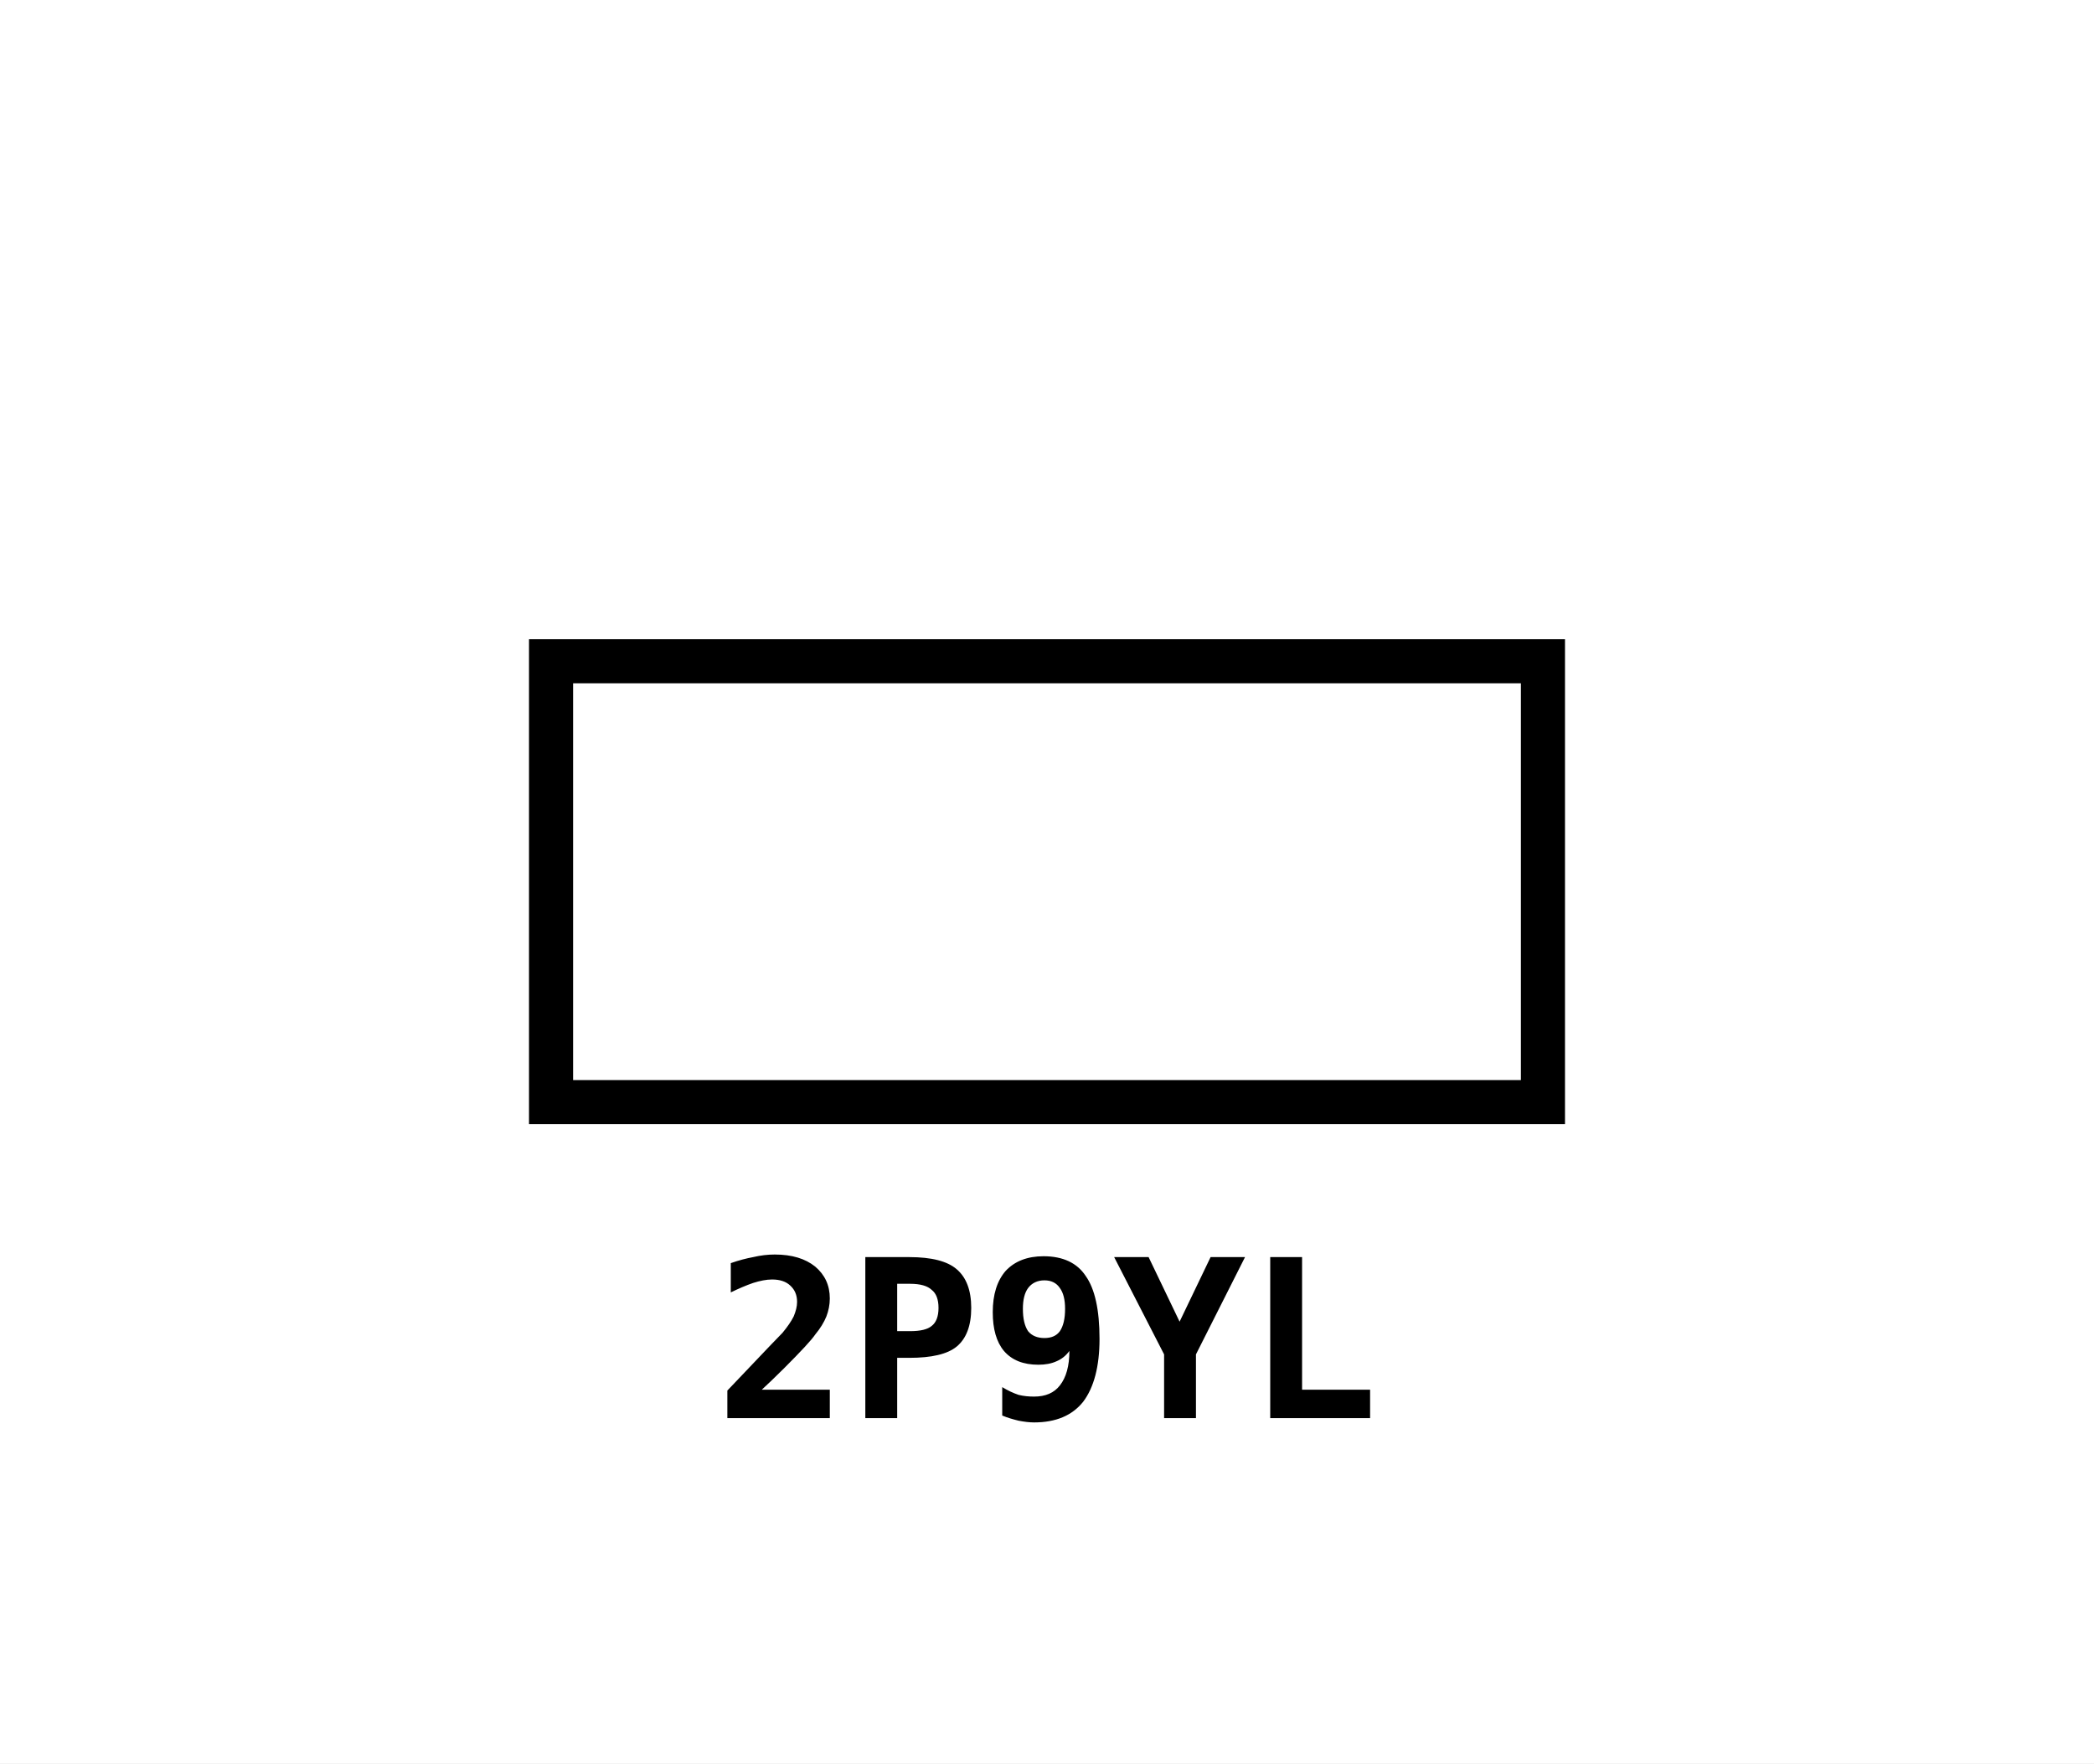
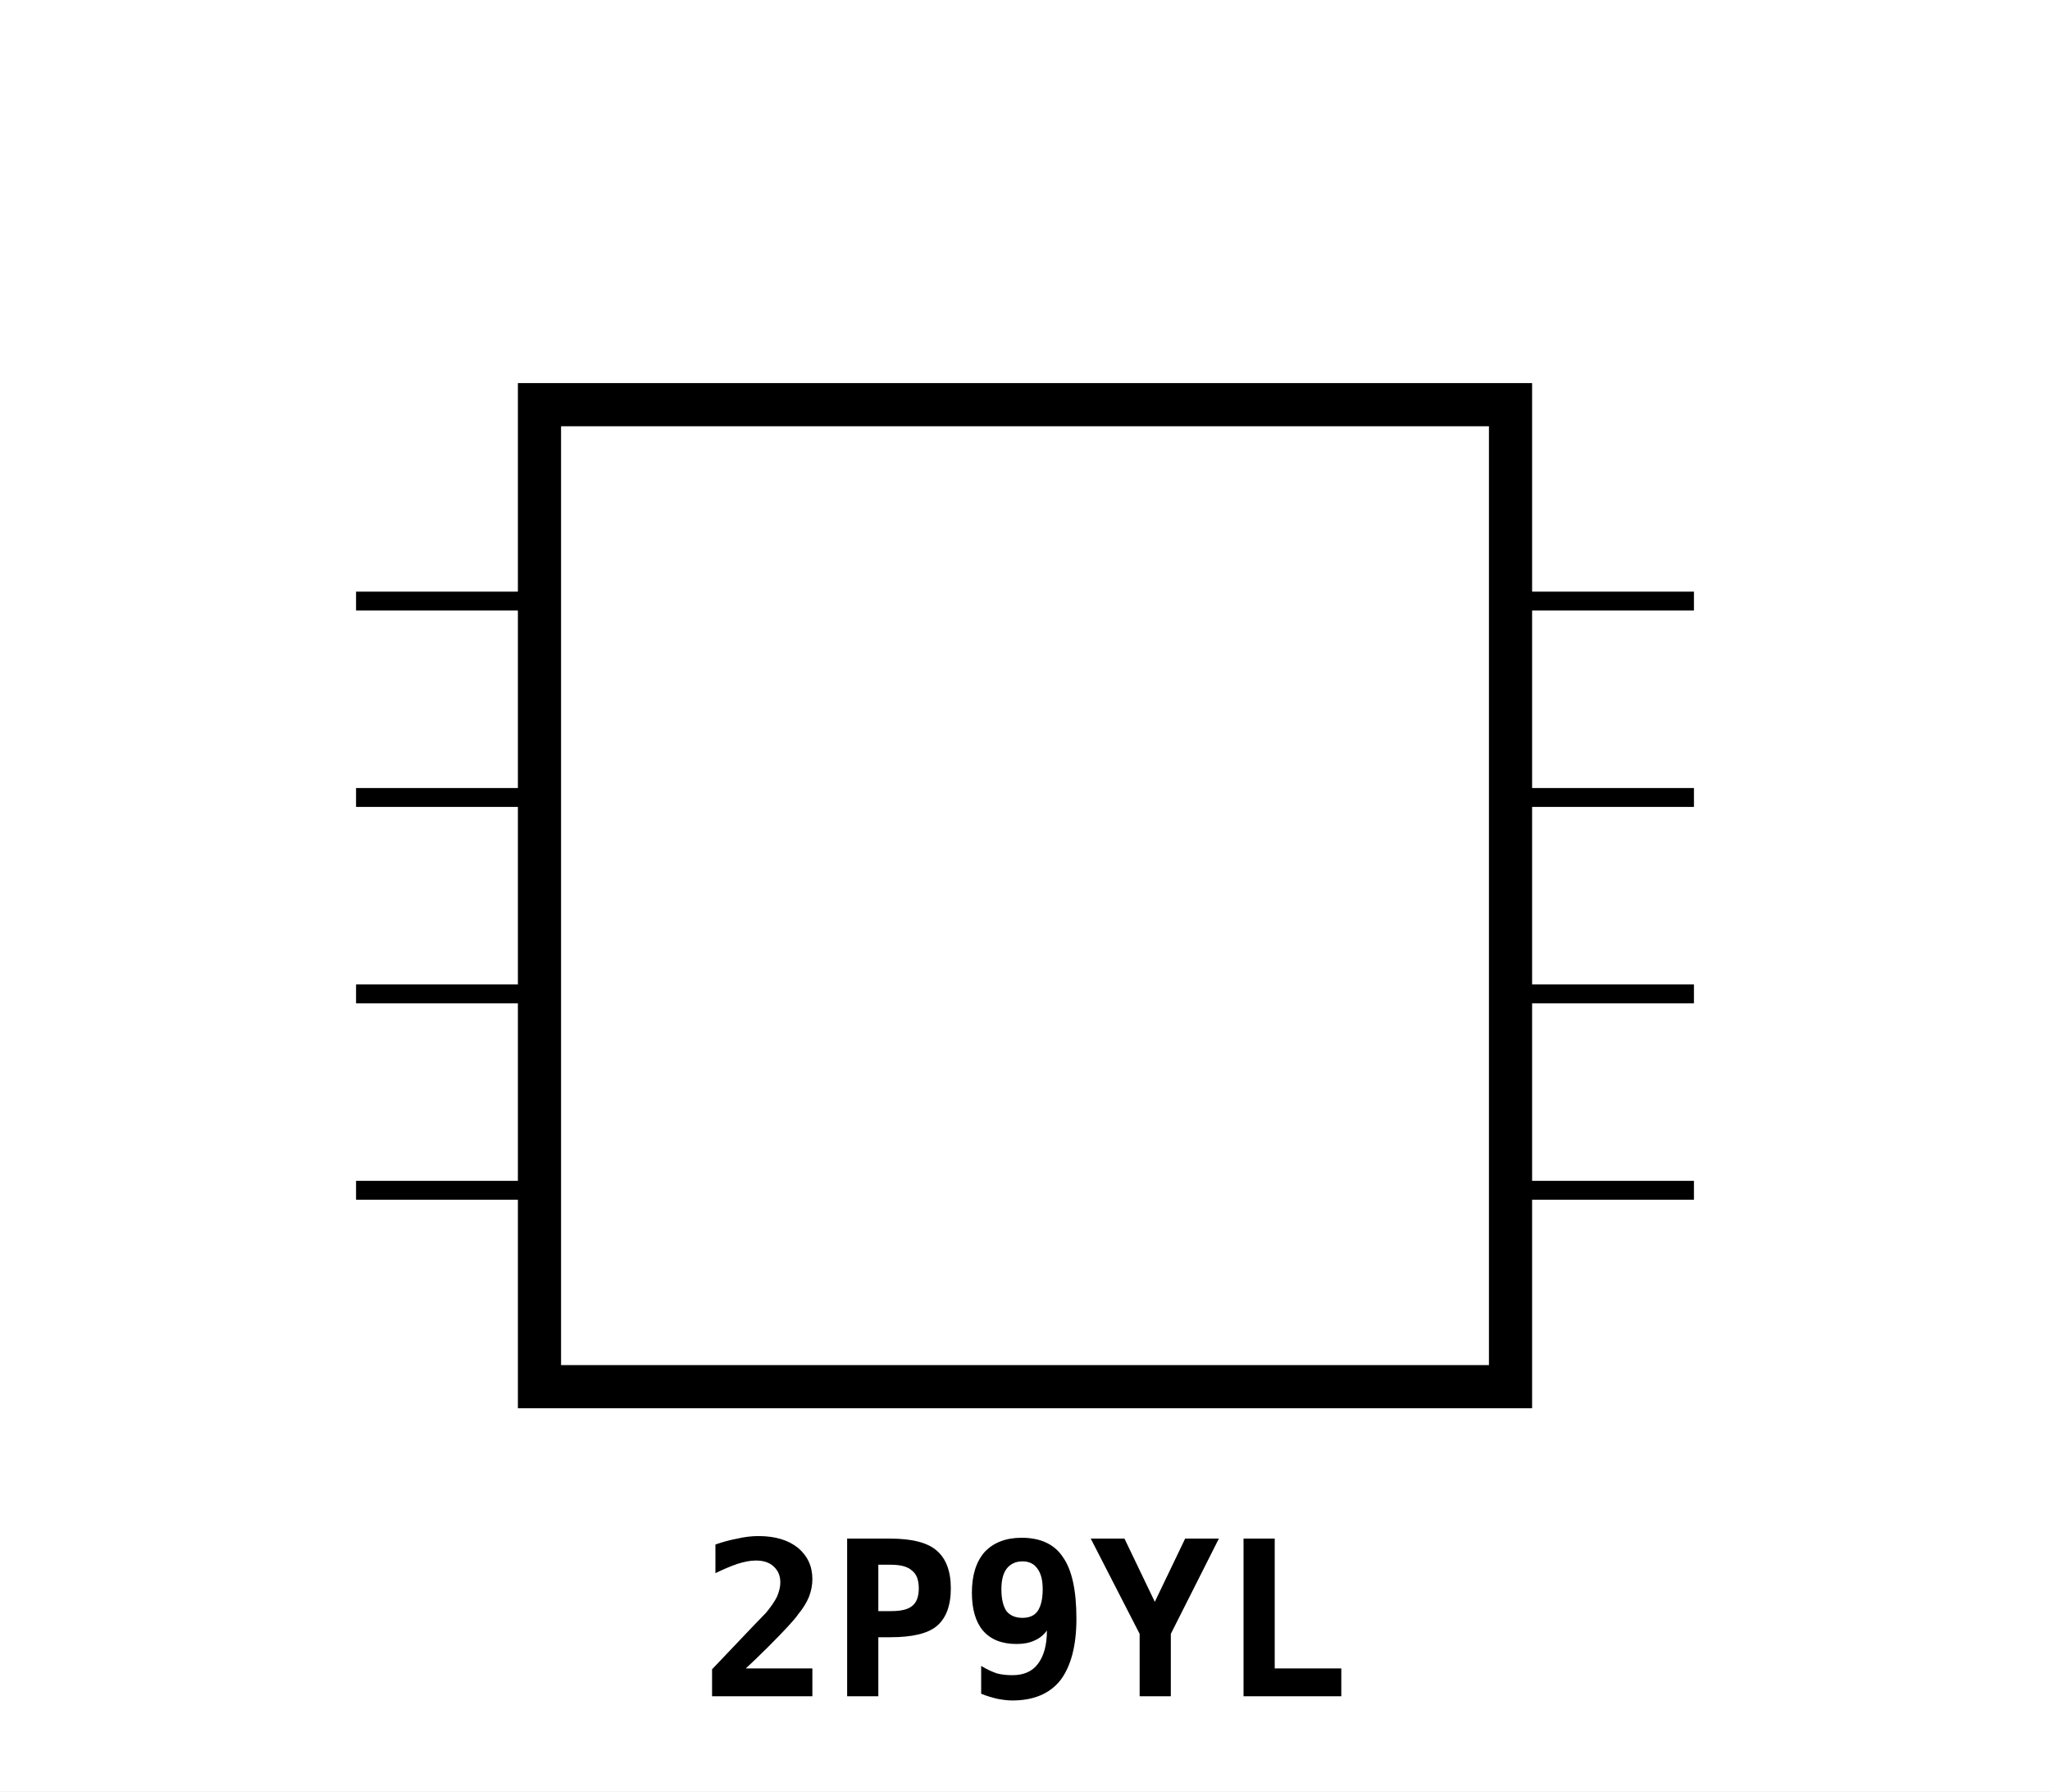
- <svg xmlns="http://www.w3.org/2000/svg" width="38mm" height="32mm" viewBox="0 0 38 32">
-   <rect x="0" y="0" width="38" height="32" fill="#FFFFFF" stroke="none" />
-   <rect x="10" y="12" width="18" height="8" fill="#FFFFFF" stroke="#000000" stroke-width="0.8" />
-   <text x="19" y="24.6" font-family="Consolas, monospace" font-size="4" font-weight="bold" text-anchor="middle" dominant-baseline="middle" fill="#000000">2P9YL</text>
+ <svg xmlns="http://www.w3.org/2000/svg" width="38mm" height="33.2mm" viewBox="0 0 38 33.2">
+   <rect x="0" y="0" width="38" height="33.2" fill="#FFFFFF" stroke="none" />
+   <rect x="10" y="7.5" width="18" height="18.2" fill="#FFFFFF" stroke="#000000" stroke-width="0.8" />
+   <line x1="6.6" y1="22.06" x2="10" y2="22.06" fill="#000000" stroke="#000000" stroke-width="0.35" />
+   <line x1="6.6" y1="18.42" x2="10" y2="18.42" fill="#000000" stroke="#000000" stroke-width="0.35" />
+   <line x1="6.6" y1="14.78" x2="10" y2="14.78" fill="#000000" stroke="#000000" stroke-width="0.35" />
+   <line x1="6.6" y1="11.14" x2="10" y2="11.14" fill="#000000" stroke="#000000" stroke-width="0.35" />
+   <line x1="28" y1="11.14" x2="31.4" y2="11.14" fill="#000000" stroke="#000000" stroke-width="0.35" />
+   <line x1="28" y1="14.78" x2="31.4" y2="14.78" fill="#000000" stroke="#000000" stroke-width="0.35" />
+   <line x1="28" y1="18.42" x2="31.4" y2="18.42" fill="#000000" stroke="#000000" stroke-width="0.35" />
+   <line x1="28" y1="22.06" x2="31.4" y2="22.06" fill="#000000" stroke="#000000" stroke-width="0.35" />
+   <text x="19" y="30.3" font-family="Consolas, monospace" font-size="4" font-weight="bold" text-anchor="middle" dominant-baseline="middle" fill="#000000">2P9YL</text>
</svg>
